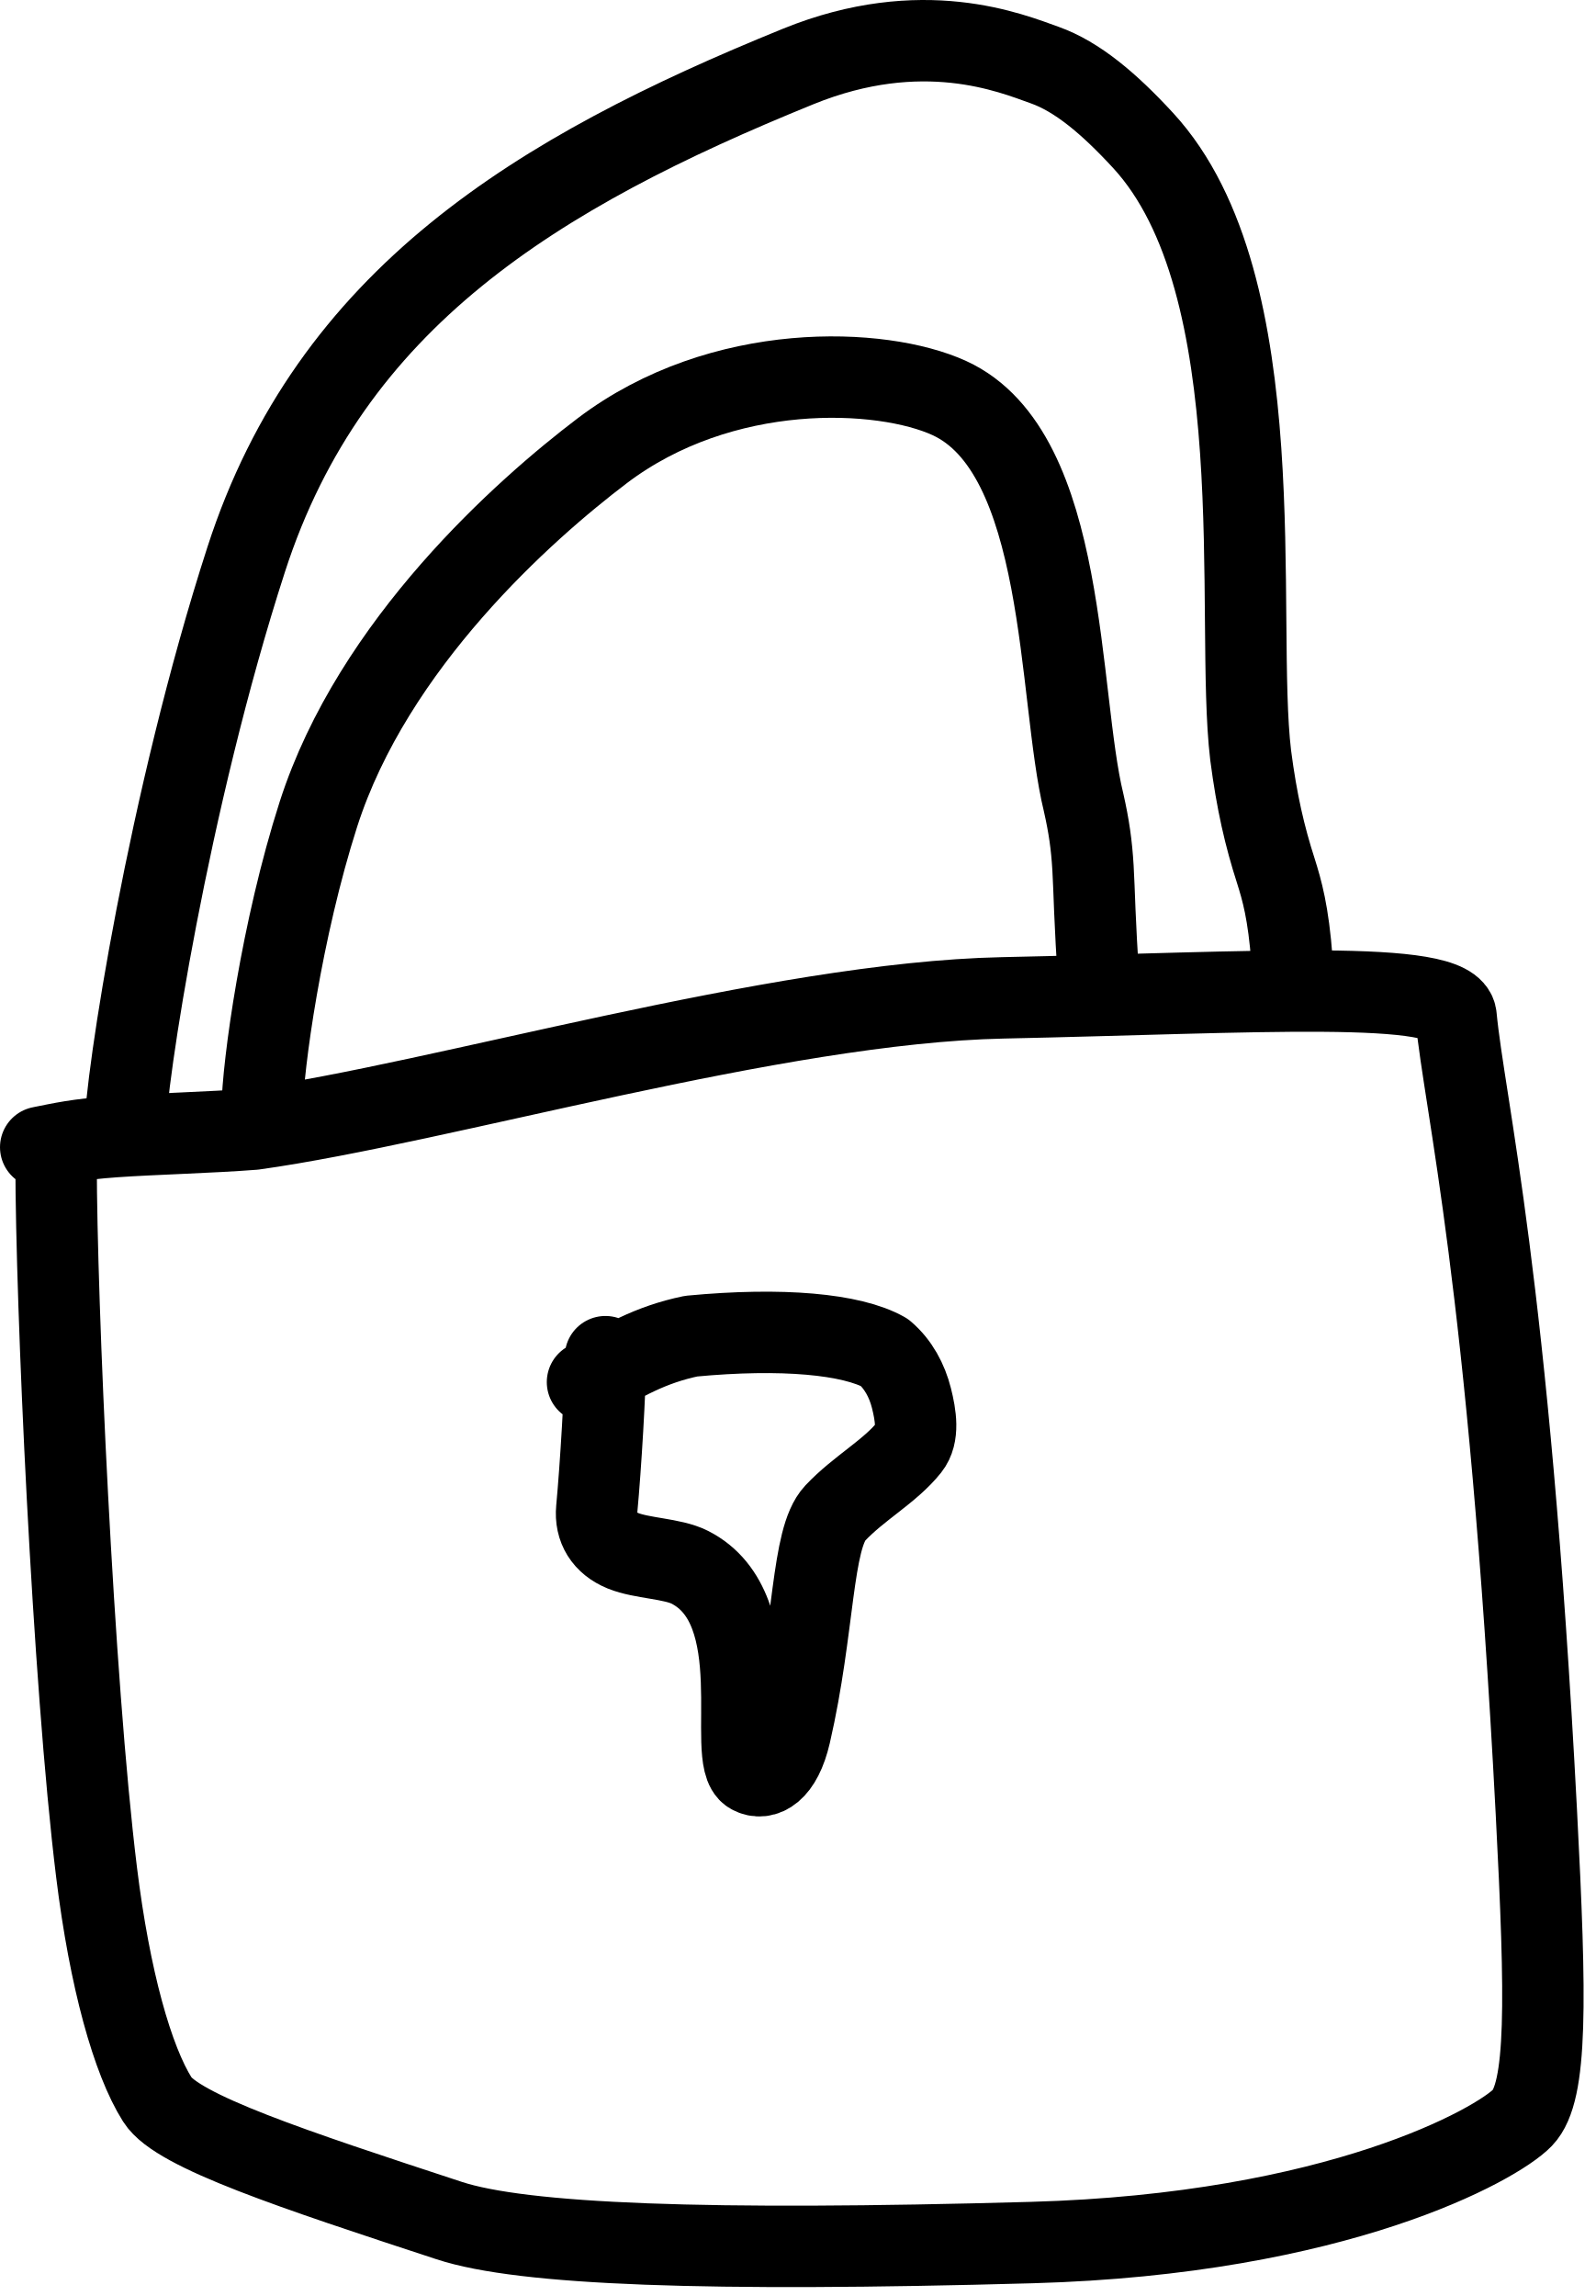
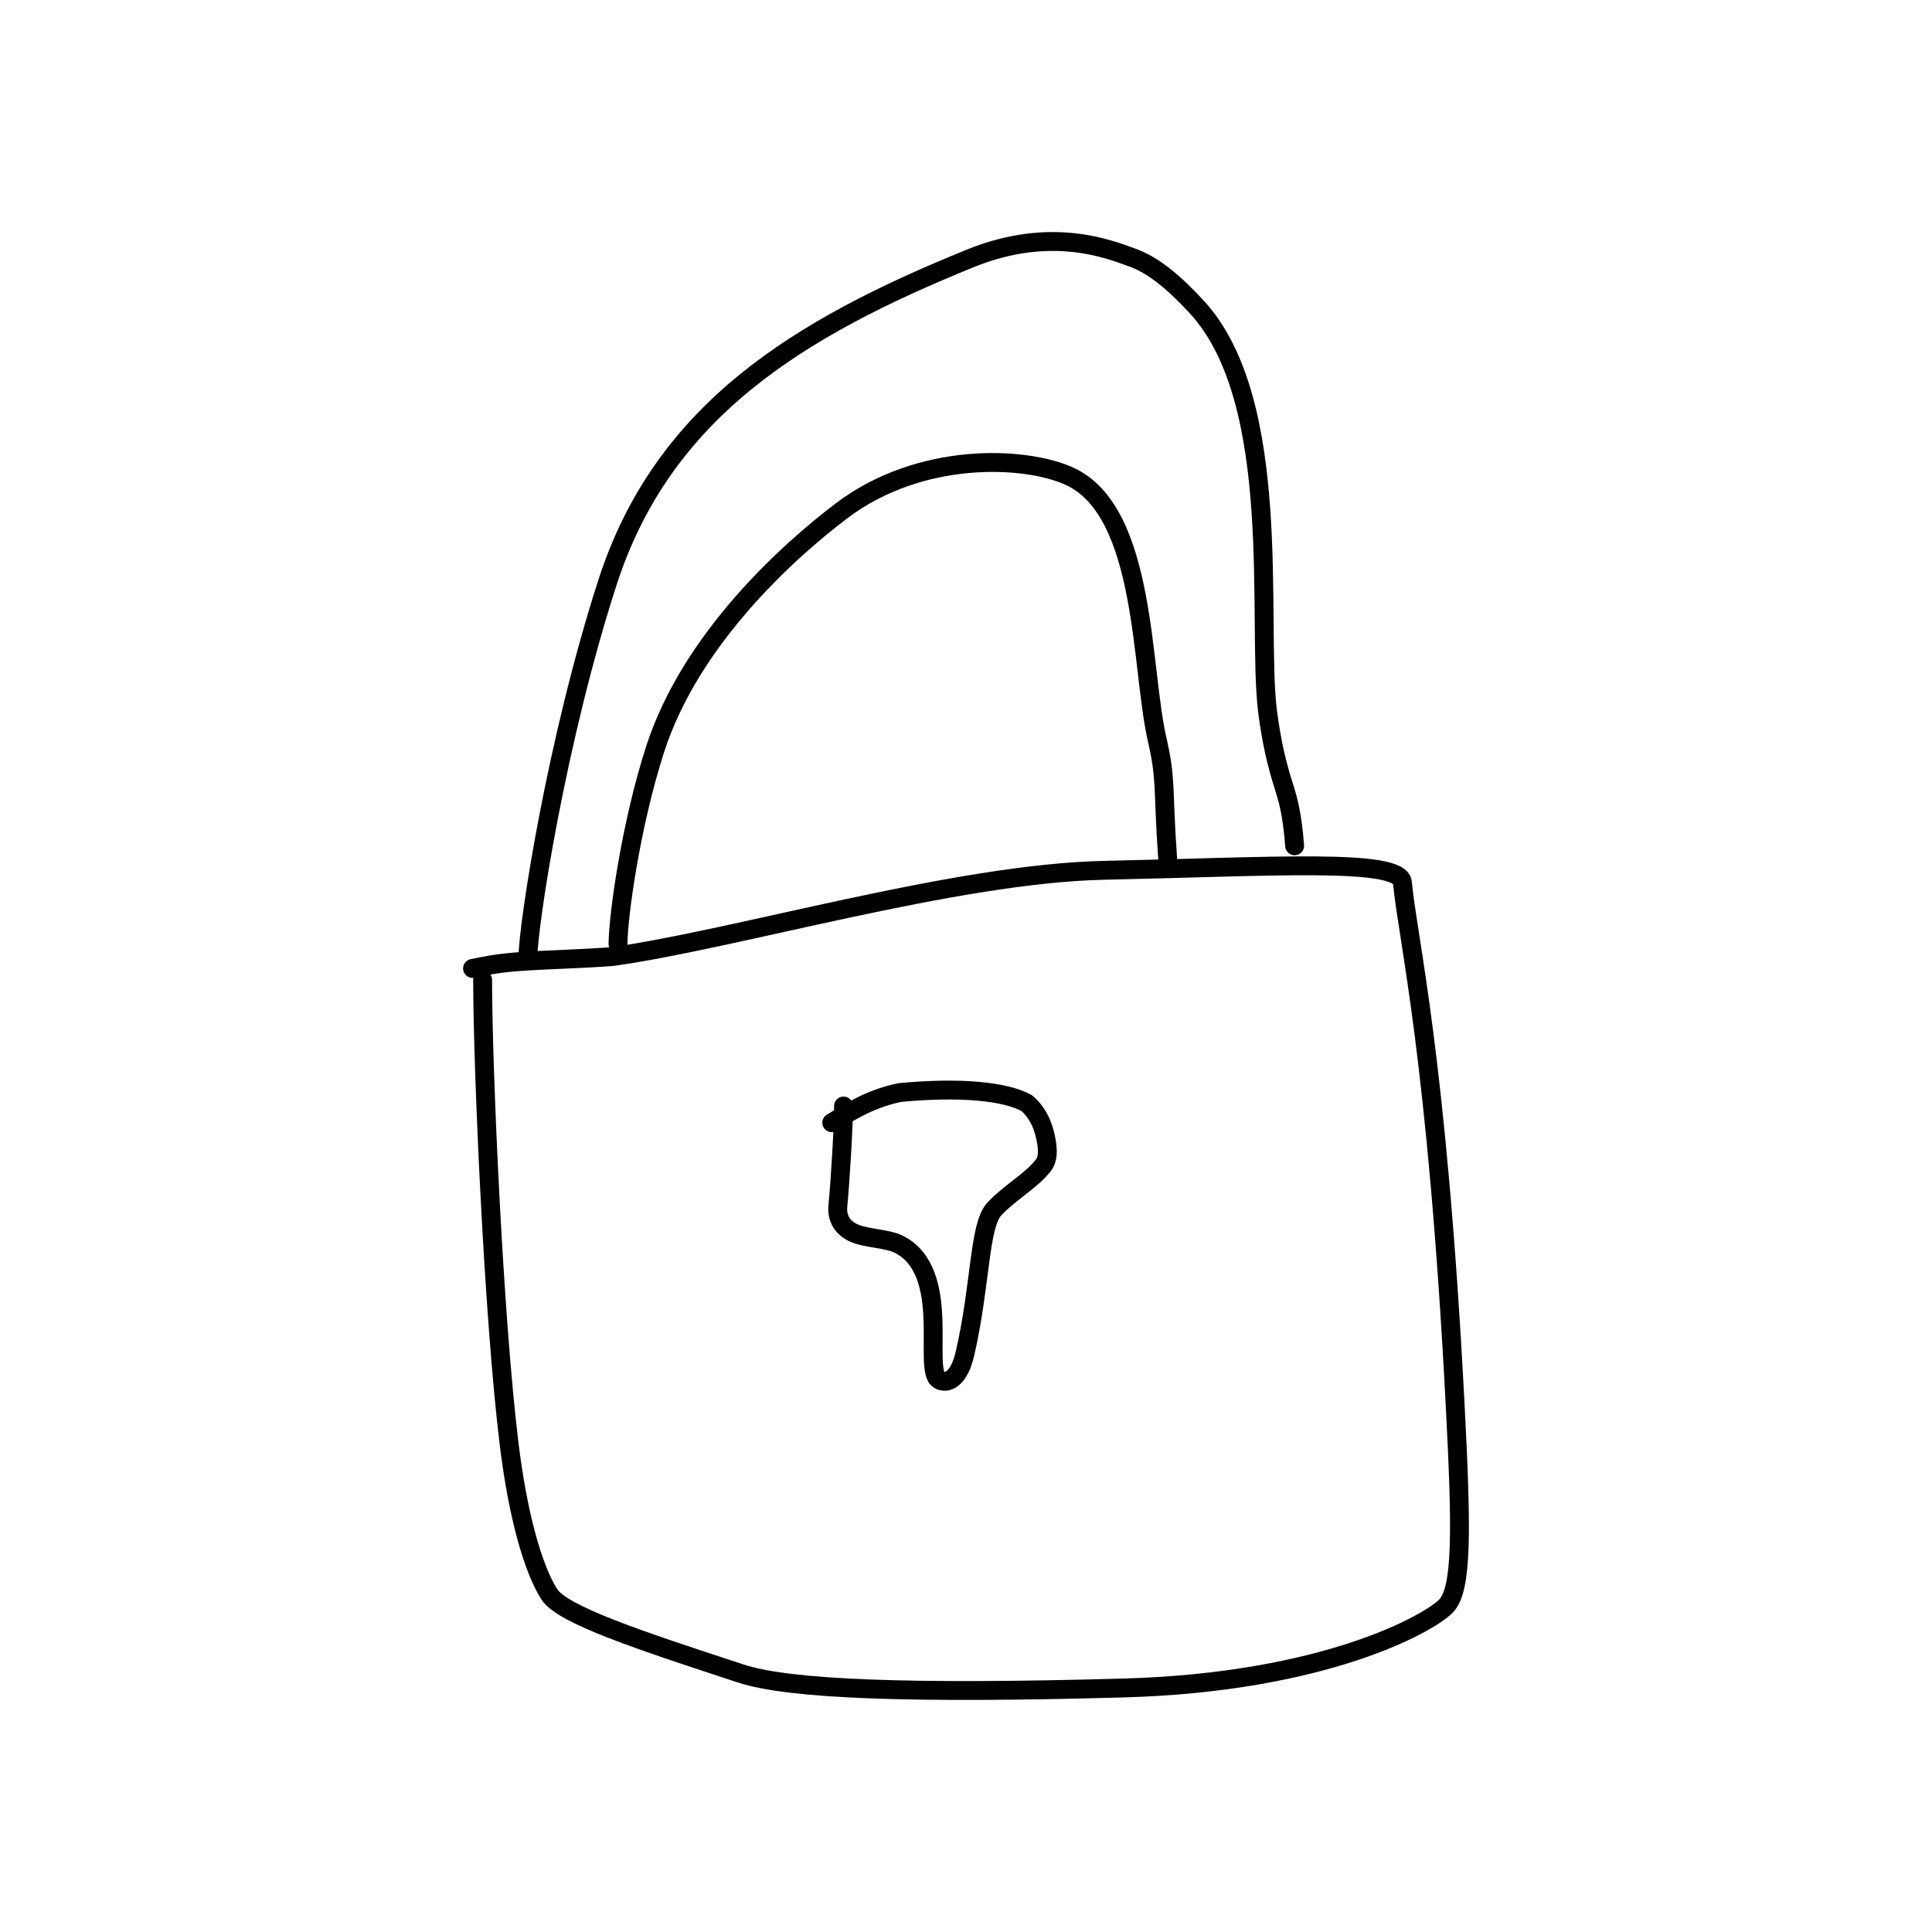
- <svg xmlns="http://www.w3.org/2000/svg" width="98" height="141" viewBox="0 0 98 141" fill="none">
-   <path d="M3.446 71.53C3.446 79.769 4.474 103.17 5.931 114.983C6.741 121.56 8.139 126.527 9.671 128.948C10.893 130.88 18.046 133.237 27.587 136.368C32.103 137.85 43.414 138.275 63.367 137.718C82.162 137.194 91.938 131.683 93.51 130.05C95.037 128.465 94.966 122.909 94.359 111.263C92.647 78.419 89.942 67.868 89.427 62.416C89.21 60.119 77.109 60.954 61.58 61.28C47.63 61.574 27.117 67.734 15.584 69.343C12.973 69.548 9.383 69.637 7.051 69.802C4.719 69.967 3.753 70.206 2.5 70.452" stroke="black" stroke-width="5" stroke-linecap="round" stroke-linejoin="round" />
-   <path d="M7.672 69.545C7.678 66.436 10.341 49.122 15.123 34.35C20.308 18.329 32.931 10.62 49.027 4.081C56.646 0.985 62.104 3.262 64.173 4C66.152 4.706 68.107 6.345 70.209 8.628C78.385 17.506 75.807 37.946 76.812 46.37C77.189 49.267 77.676 51.36 78.365 53.496C78.731 54.665 79.129 56.007 79.352 58.991" stroke="black" stroke-width="5" stroke-linecap="round" stroke-linejoin="round" />
-   <path d="M16.098 68.151C16.134 65.416 17.296 57.048 19.555 50.009C22.922 39.523 32.233 31.288 36.98 27.687C44.341 22.104 54.158 22.545 58.308 24.446C65.6 27.785 64.942 42.701 66.556 49.295C66.882 50.739 67.044 51.854 67.13 53.306C67.217 54.758 67.222 56.514 67.493 60.377" stroke="black" stroke-width="5" stroke-linecap="round" stroke-linejoin="round" />
-   <path d="M37.184 83.315C37.184 85.242 36.893 90.111 36.652 92.669C36.543 93.838 37.106 94.76 38.258 95.233C39.41 95.706 41.3 95.706 42.364 96.246C47.425 98.817 44.522 108.021 46.119 108.912C46.902 109.349 47.991 108.816 48.529 106.484C50.037 99.946 49.831 94.486 51.29 92.93C52.752 91.372 54.661 90.367 55.844 88.881C56.439 88.135 56.247 86.924 55.978 85.856C55.709 84.789 55.172 83.778 54.321 83.055C52.323 81.927 48.042 81.524 42.452 82.054C39.961 82.57 38.172 83.587 36.083 84.877" stroke="black" stroke-width="5" stroke-linecap="round" stroke-linejoin="round" />
+ <svg xmlns="http://www.w3.org/2000/svg" width="512" height="512" viewBox="0 0 512 512" fill="none">
+   <path d="M127.903 259.694C127.903 283.053 130.819 349.392 134.948 382.881C137.246 401.526 141.207 415.607 145.55 422.471C149.016 427.948 169.292 434.63 196.341 443.506C209.144 447.707 241.209 448.912 297.774 447.333C351.056 445.848 378.771 430.224 383.229 425.595C387.557 421.102 387.354 405.351 385.634 372.335C380.783 279.225 373.113 249.315 371.653 233.856C371.038 227.345 336.732 229.713 292.707 230.638C253.161 231.47 195.01 248.935 162.314 253.496C154.912 254.078 144.734 254.33 138.123 254.798C131.511 255.265 128.774 255.942 125.223 256.638" stroke="black" stroke-width="5" stroke-linecap="round" stroke-linejoin="round" />
+   <path d="M139.885 254.069C139.9 245.256 147.45 196.17 161.006 154.293C175.707 108.876 211.491 87.02 257.122 68.481C278.721 59.706 294.195 66.161 300.059 68.253C305.67 70.255 311.212 74.901 317.171 81.372C340.351 106.543 333.041 164.488 335.891 188.369C336.958 196.581 338.339 202.514 340.293 208.569C341.33 211.883 342.46 215.687 343.091 224.147" stroke="black" stroke-width="5" stroke-linecap="round" stroke-linejoin="round" />
+   <path d="M163.771 250.115C163.874 242.362 167.166 218.641 173.572 198.686C183.116 168.957 209.513 145.611 222.971 135.404C243.839 119.576 271.669 120.827 283.434 126.215C304.106 135.682 302.239 177.966 306.816 196.661C307.739 200.753 308.199 203.914 308.444 208.031C308.688 212.148 308.703 217.125 309.471 228.078" stroke="black" stroke-width="5" stroke-linecap="round" stroke-linejoin="round" />
+   <path d="M223.548 293.105C223.548 298.567 222.723 312.37 222.041 319.624C221.73 322.937 223.326 325.55 226.592 326.891C229.858 328.231 235.216 328.231 238.233 329.764C252.58 337.053 244.35 363.144 248.878 365.67C251.097 366.909 254.184 365.398 255.709 358.787C259.985 340.253 259.401 324.774 263.538 320.364C267.682 315.945 273.093 313.096 276.448 308.885C278.134 306.769 277.589 303.337 276.827 300.309C276.065 297.282 274.541 294.417 272.13 292.368C266.466 289.17 254.33 288.029 238.483 289.531C231.422 290.993 226.349 293.877 220.425 297.534" stroke="black" stroke-width="5" stroke-linecap="round" stroke-linejoin="round" />
</svg>
